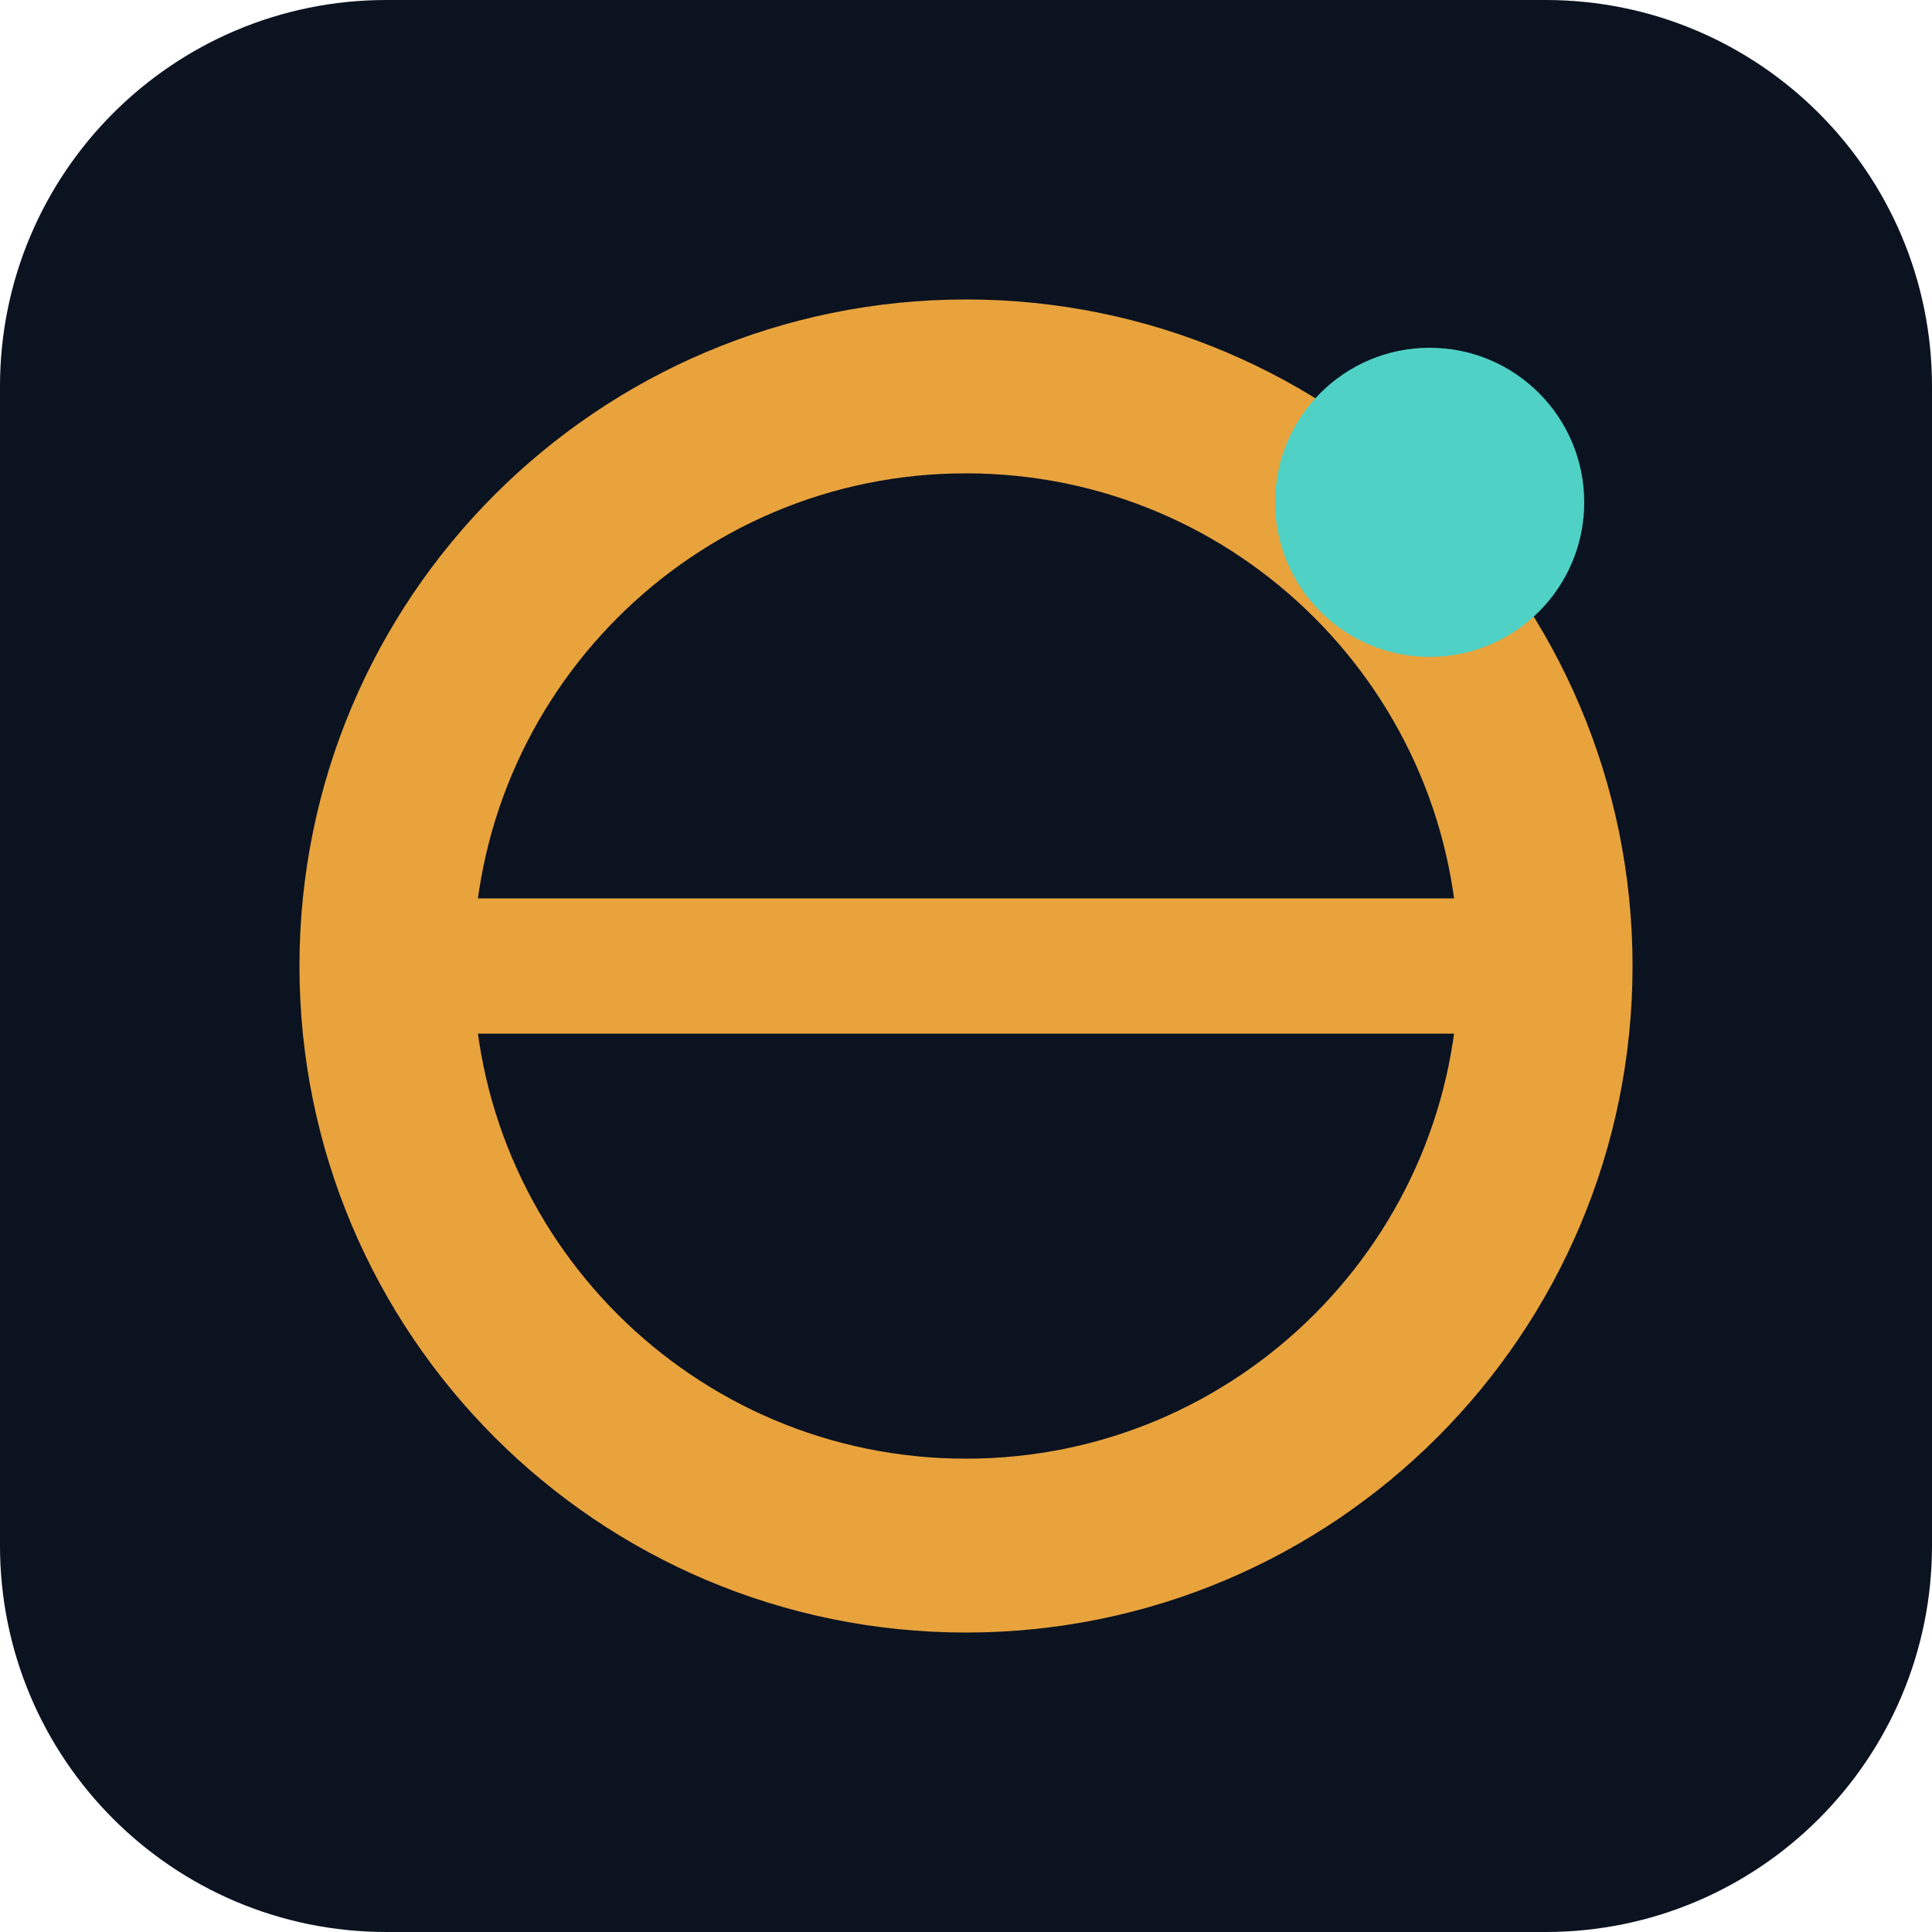
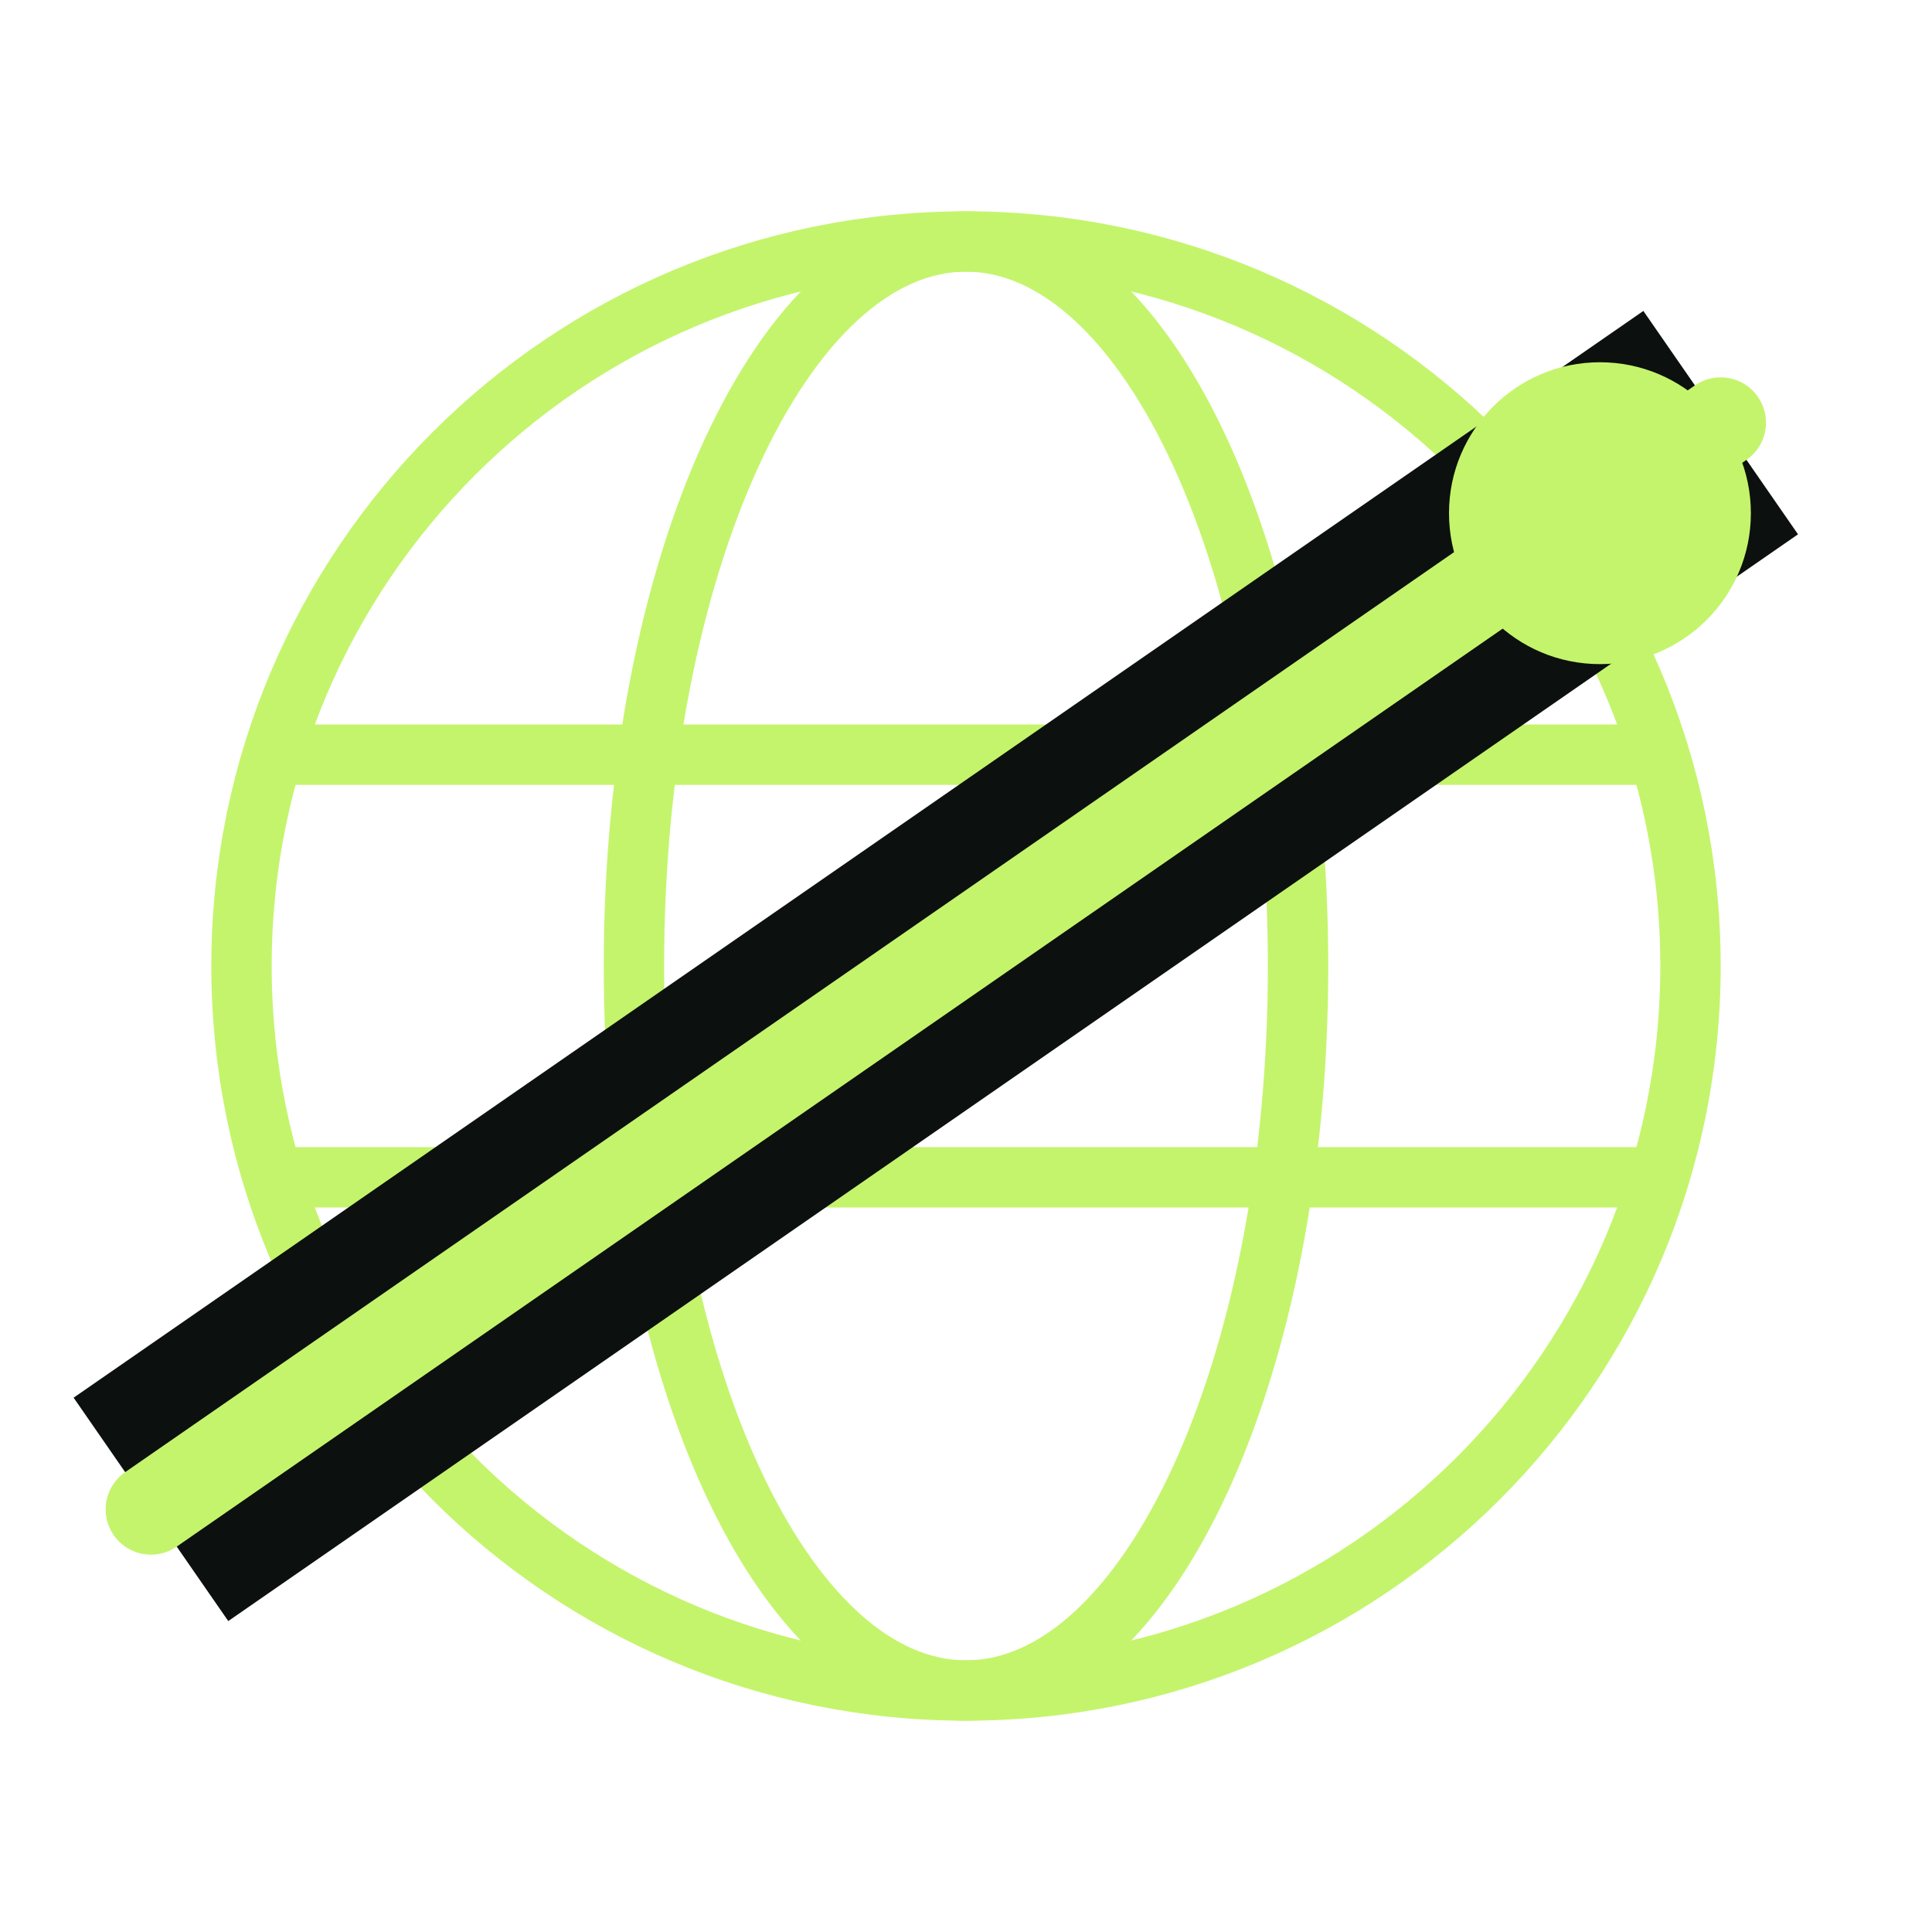
- <svg xmlns="http://www.w3.org/2000/svg" width="100" height="100" viewBox="0 0 100 100">
-   <rect width="100" height="100" rx="20" fill="#0B1220" />
-   <circle cx="50" cy="50" r="30" fill="none" stroke="#E8A33D" stroke-width="9" />
-   <line x1="20" y1="50" x2="80" y2="50" stroke="#E8A33D" stroke-width="7" stroke-linecap="round" />
-   <circle cx="74" cy="26" r="8" fill="#4FD1C5" />
+ <svg xmlns="http://www.w3.org/2000/svg" viewBox="0 0 64 64" fill="none">
+   <circle cx="32" cy="32" r="24" stroke="#c4f46c" stroke-width="2" />
+   <ellipse cx="32" cy="32" rx="11" ry="24" stroke="#c4f46c" stroke-width="2" />
+   <path d="M9 25h46M9 39h46" stroke="#c4f46c" stroke-width="2" />
+   <path d="M5 50 57 14" stroke="#0c100e" stroke-width="9" />
+   <path d="M5 50 57 14" stroke="#c4f46c" stroke-width="3" stroke-linecap="round" />
+   <circle cx="53" cy="17" r="5" fill="#c4f46c" />
</svg>
